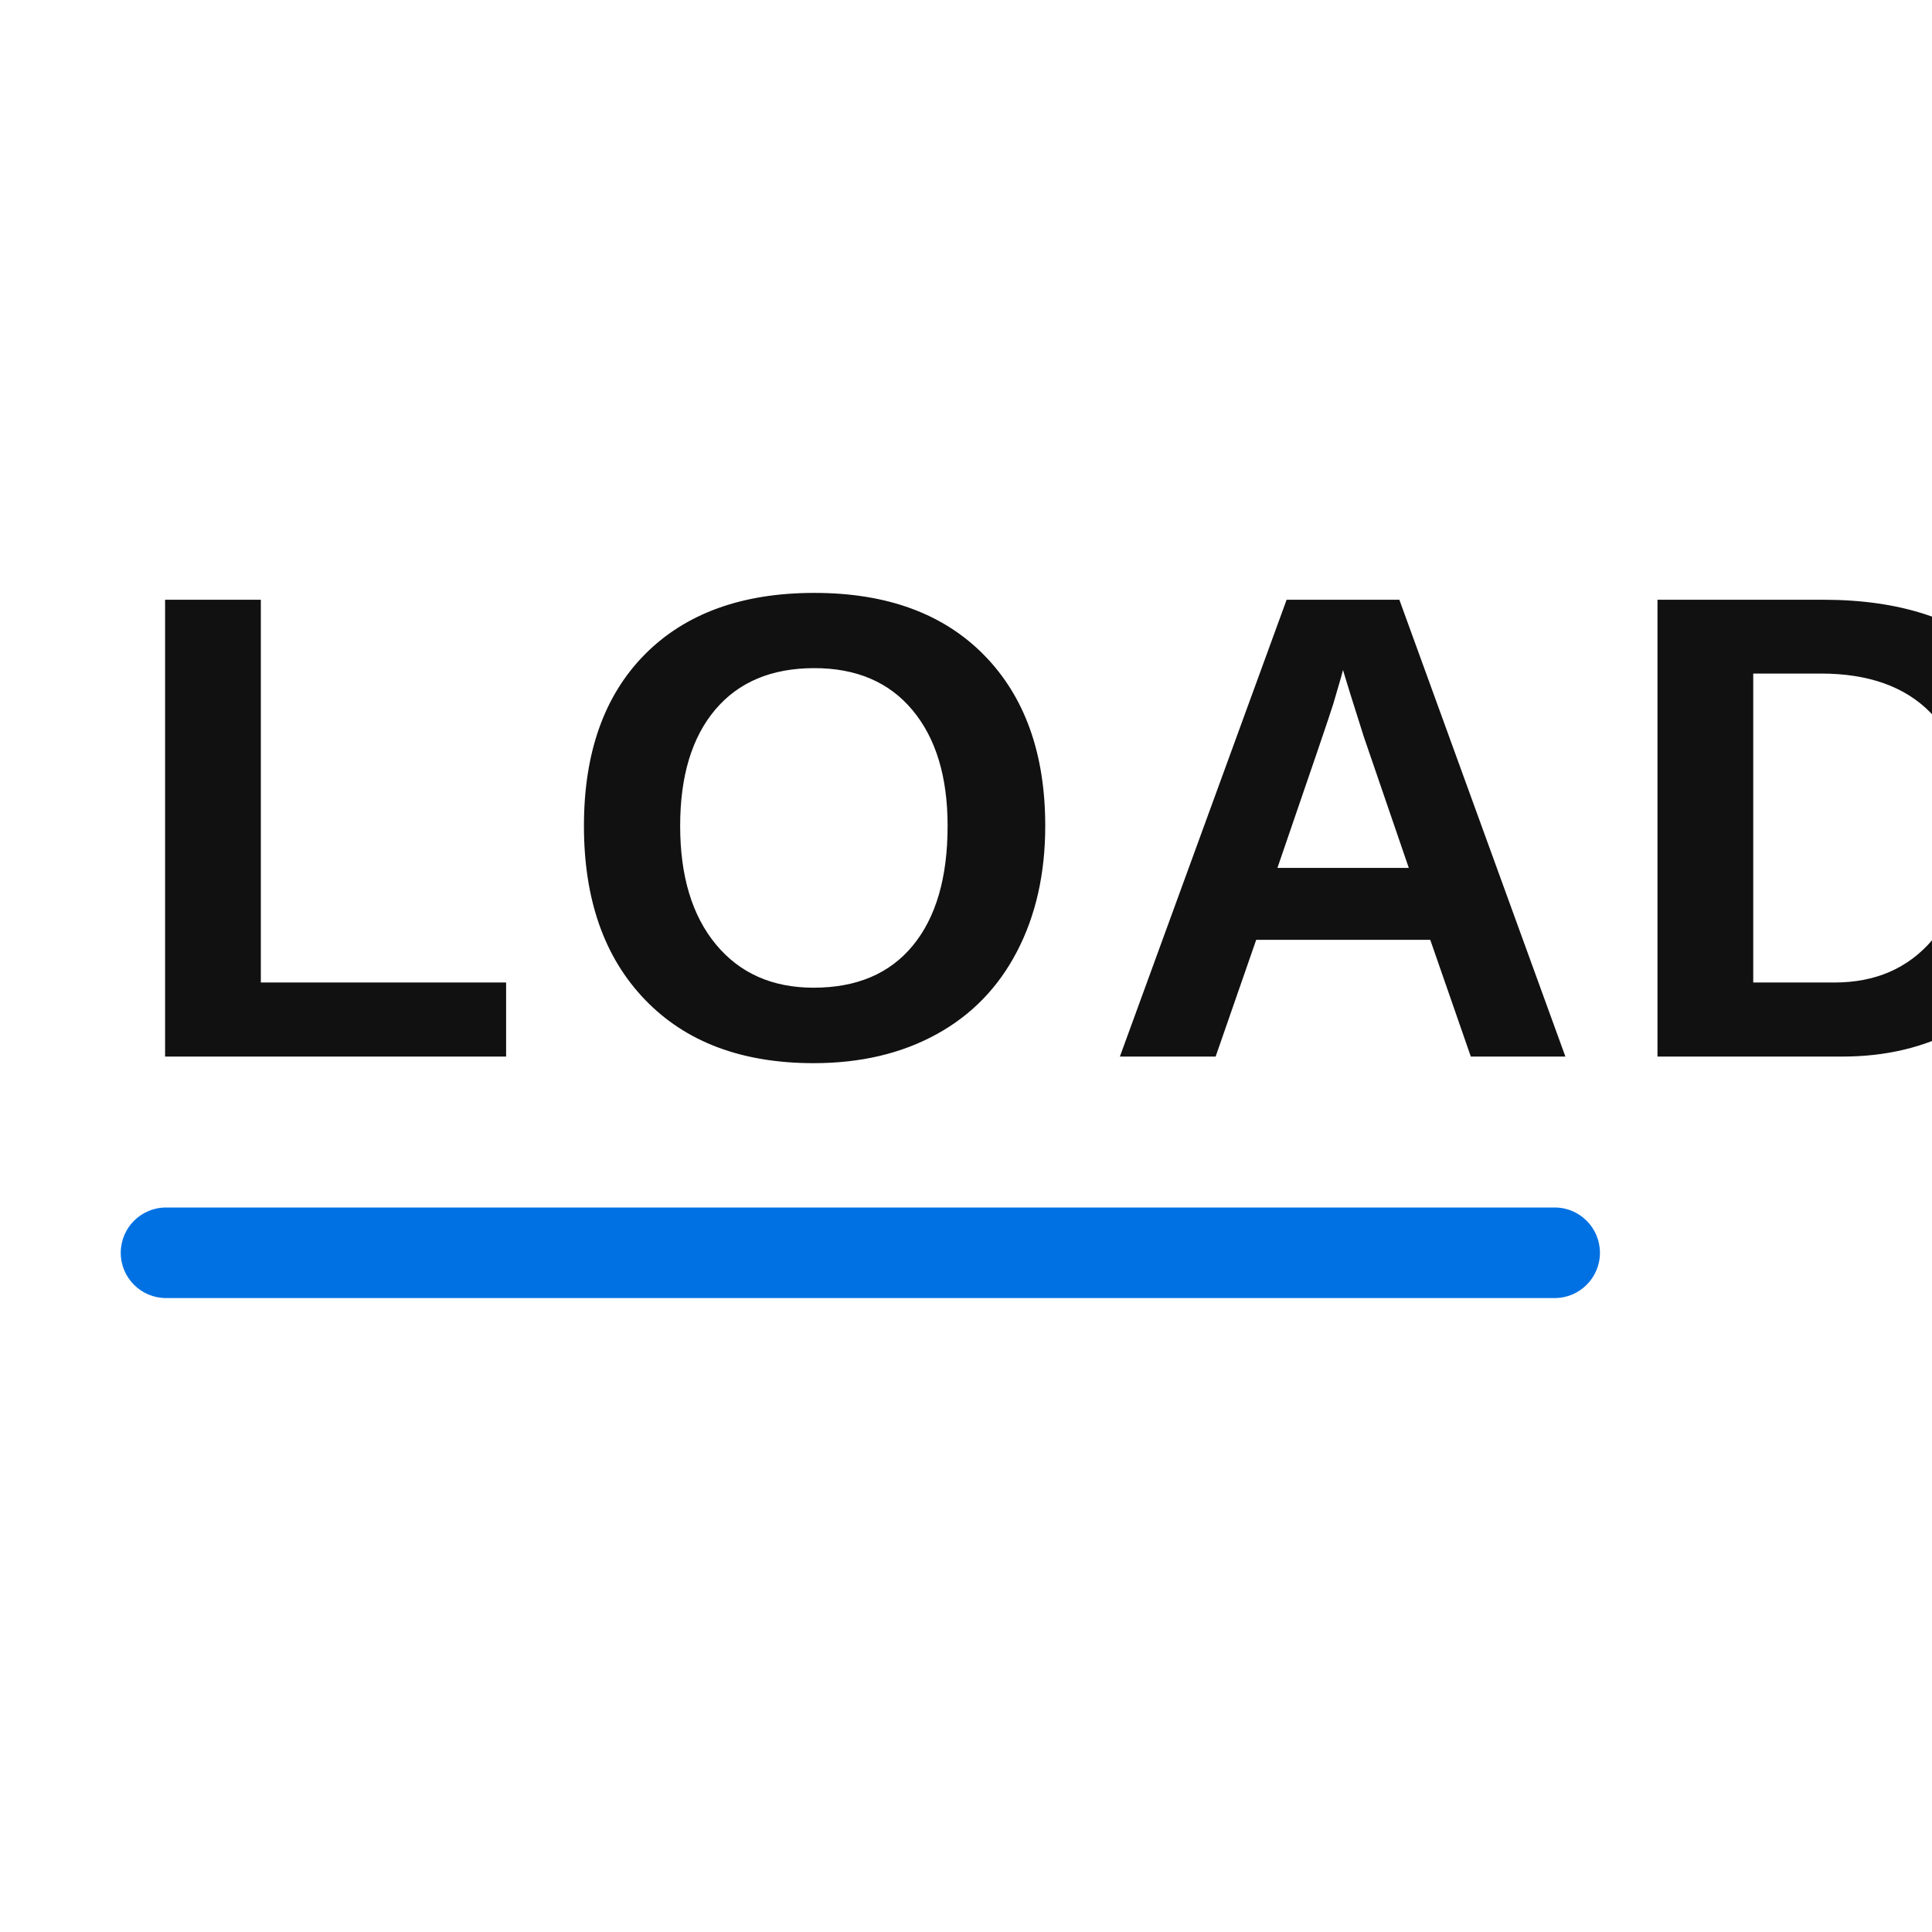
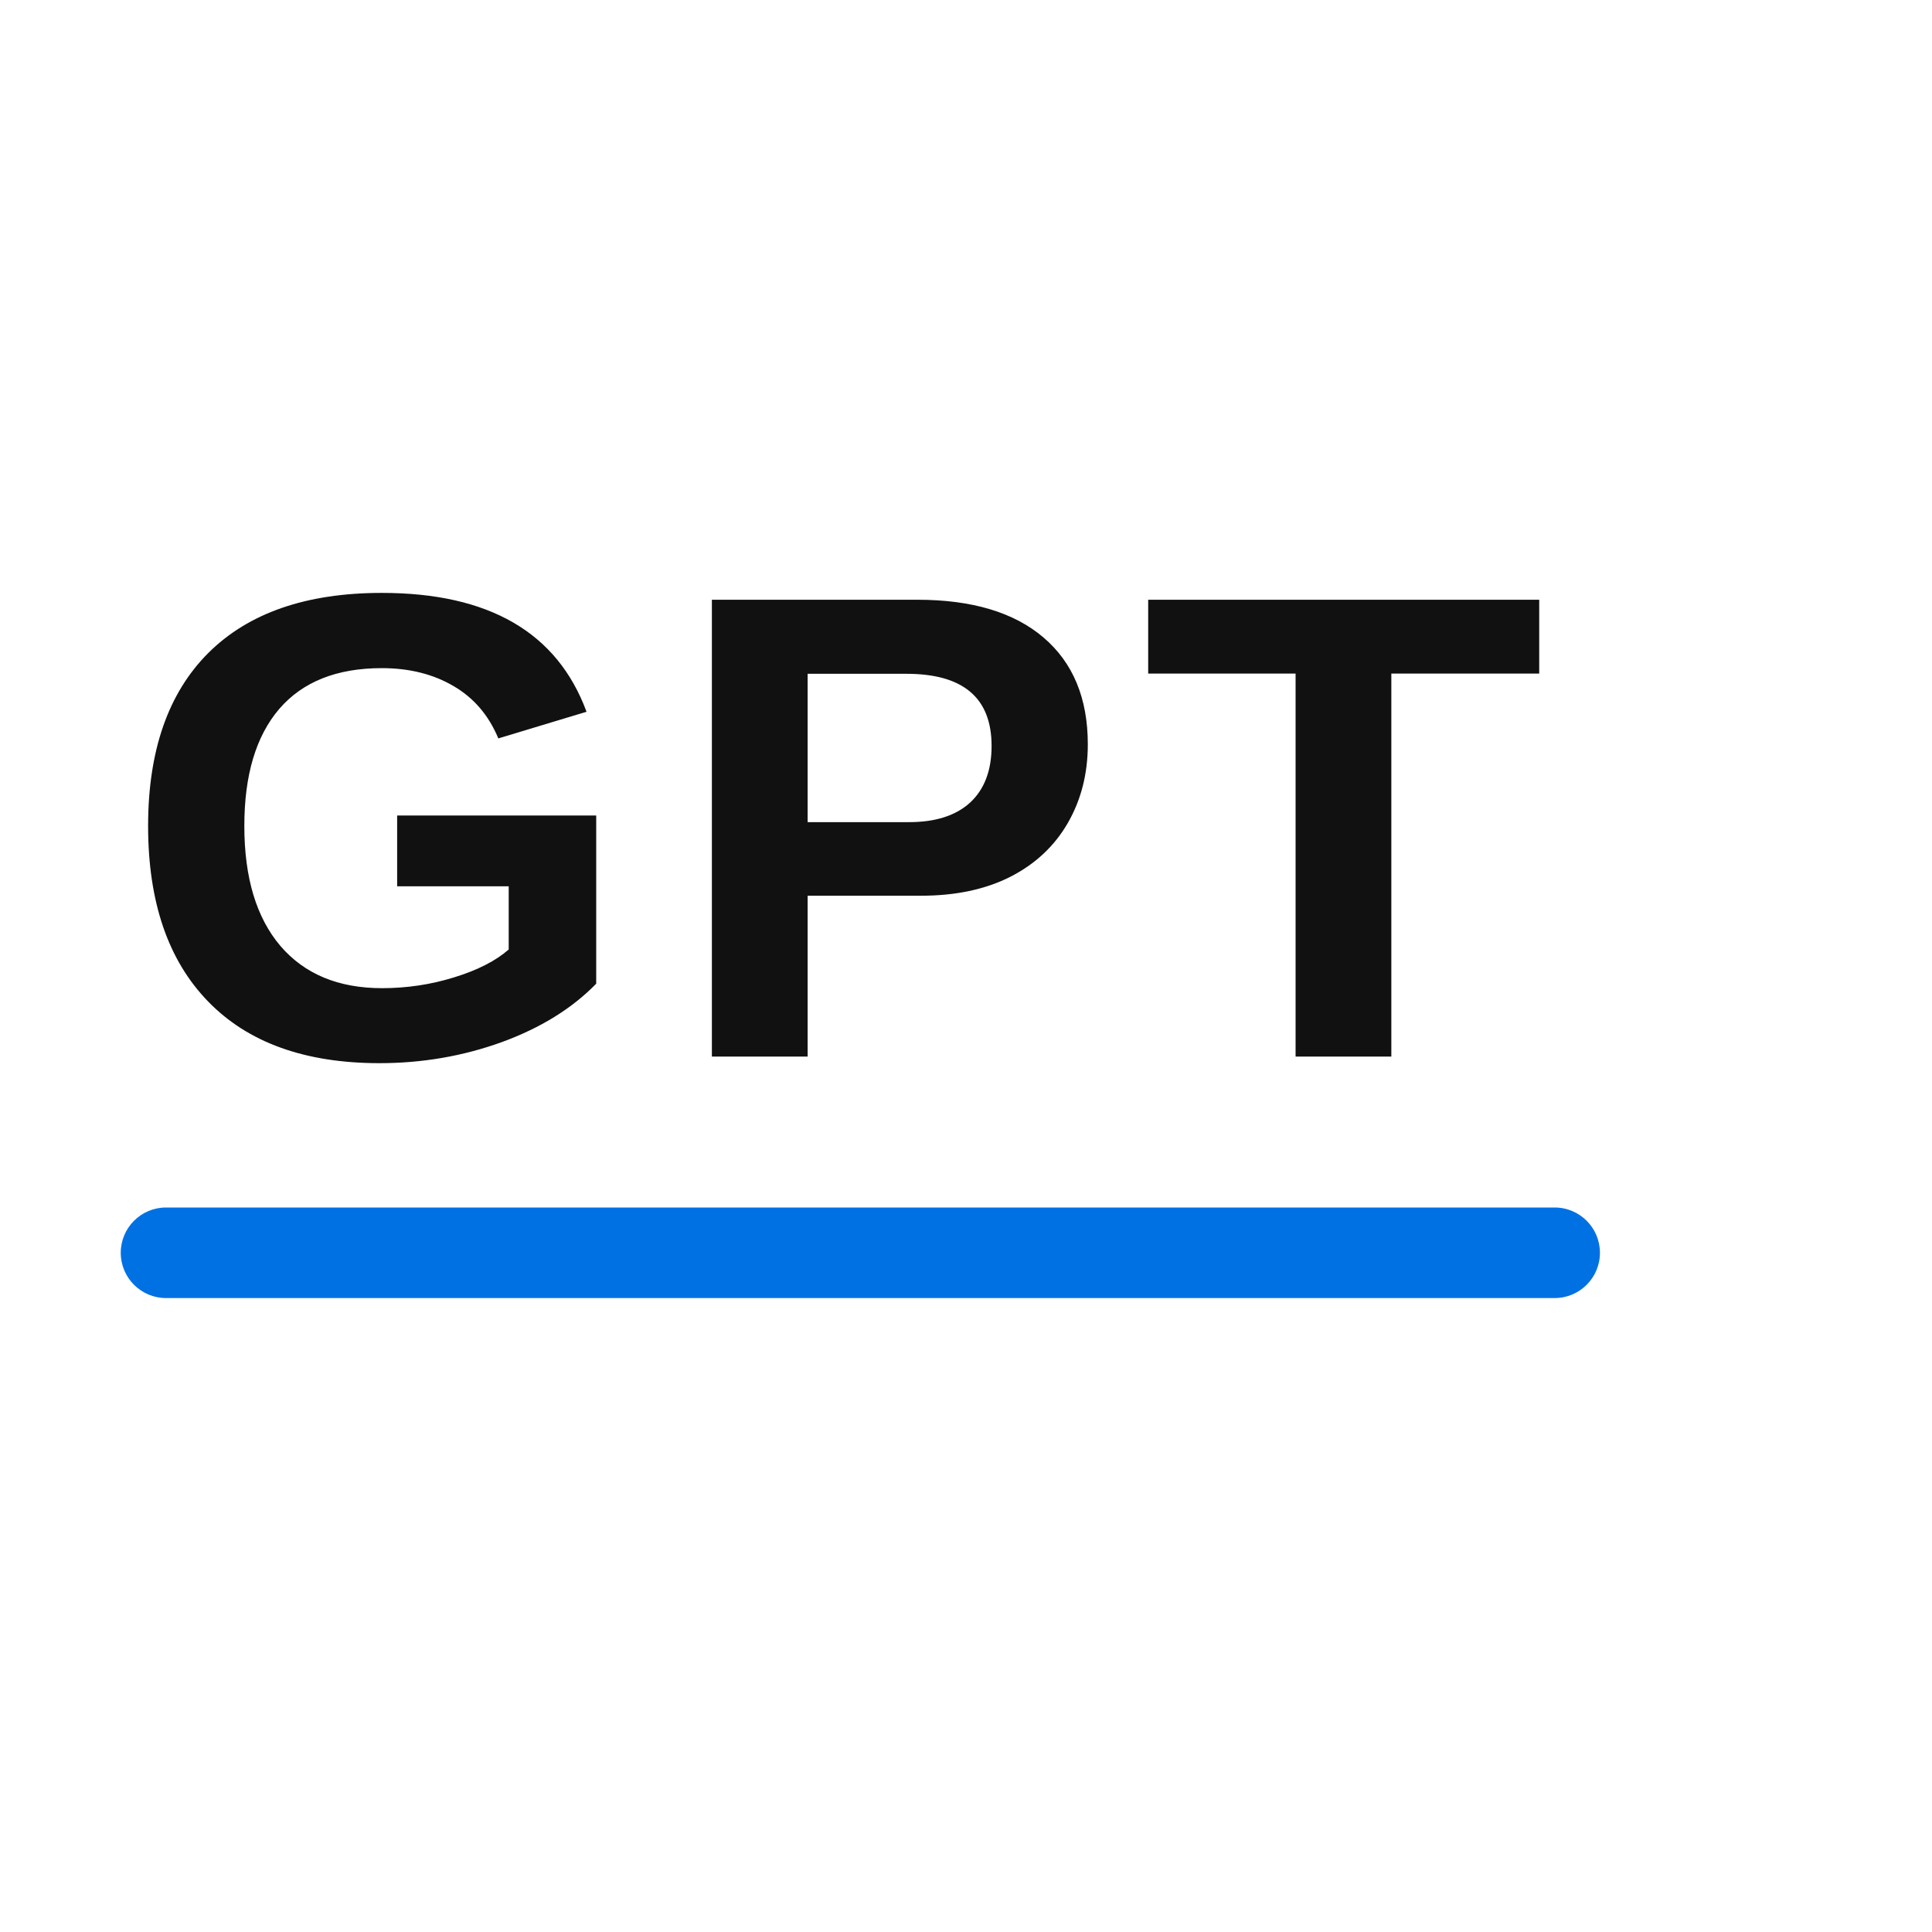
<svg xmlns="http://www.w3.org/2000/svg" width="128" height="128" viewBox="0 0 128 128">
  <rect width="128" height="128" fill="transparent" />
  <text x="8" y="70" font-family="SF Pro Display, -apple-system, BlinkMacSystemFont, Segoe UI, Arial, sans-serif" font-size="44" font-weight="700" letter-spacing="2" fill="#111111">
-     LOAD
+     GPT
  </text>
  <rect x="8" y="80" width="98" height="6" rx="3" fill="#0071e3" />
</svg>
